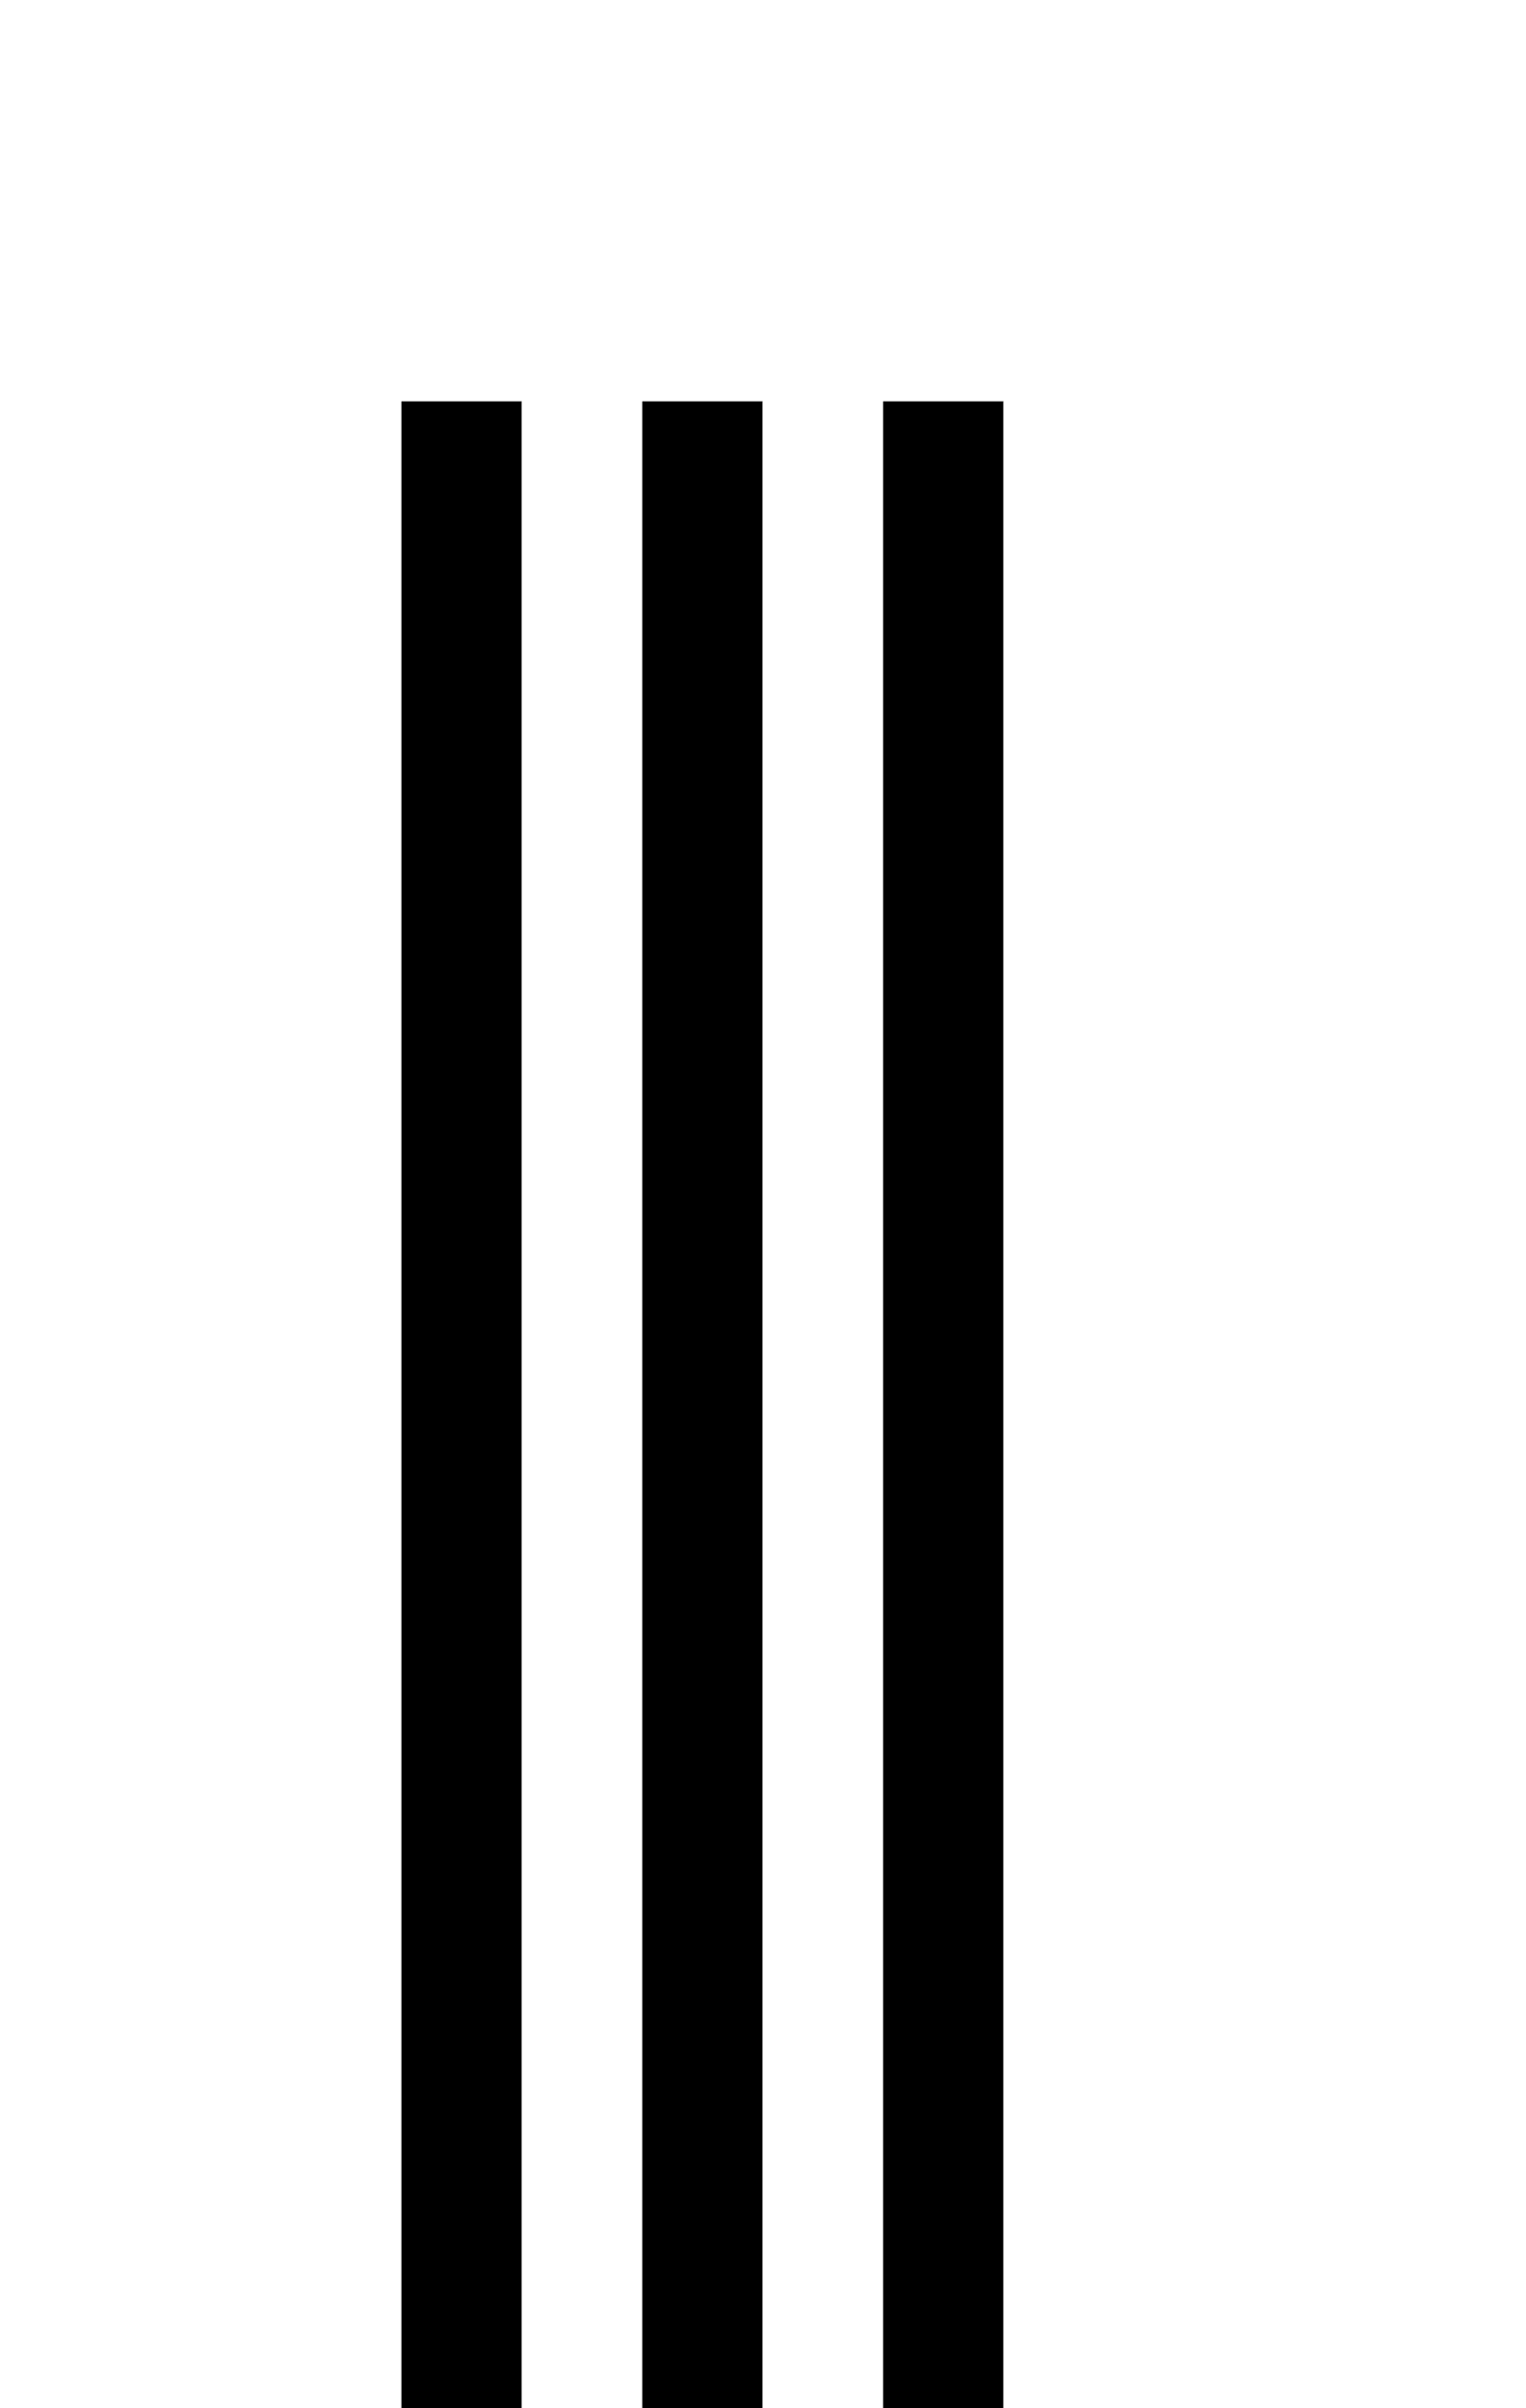
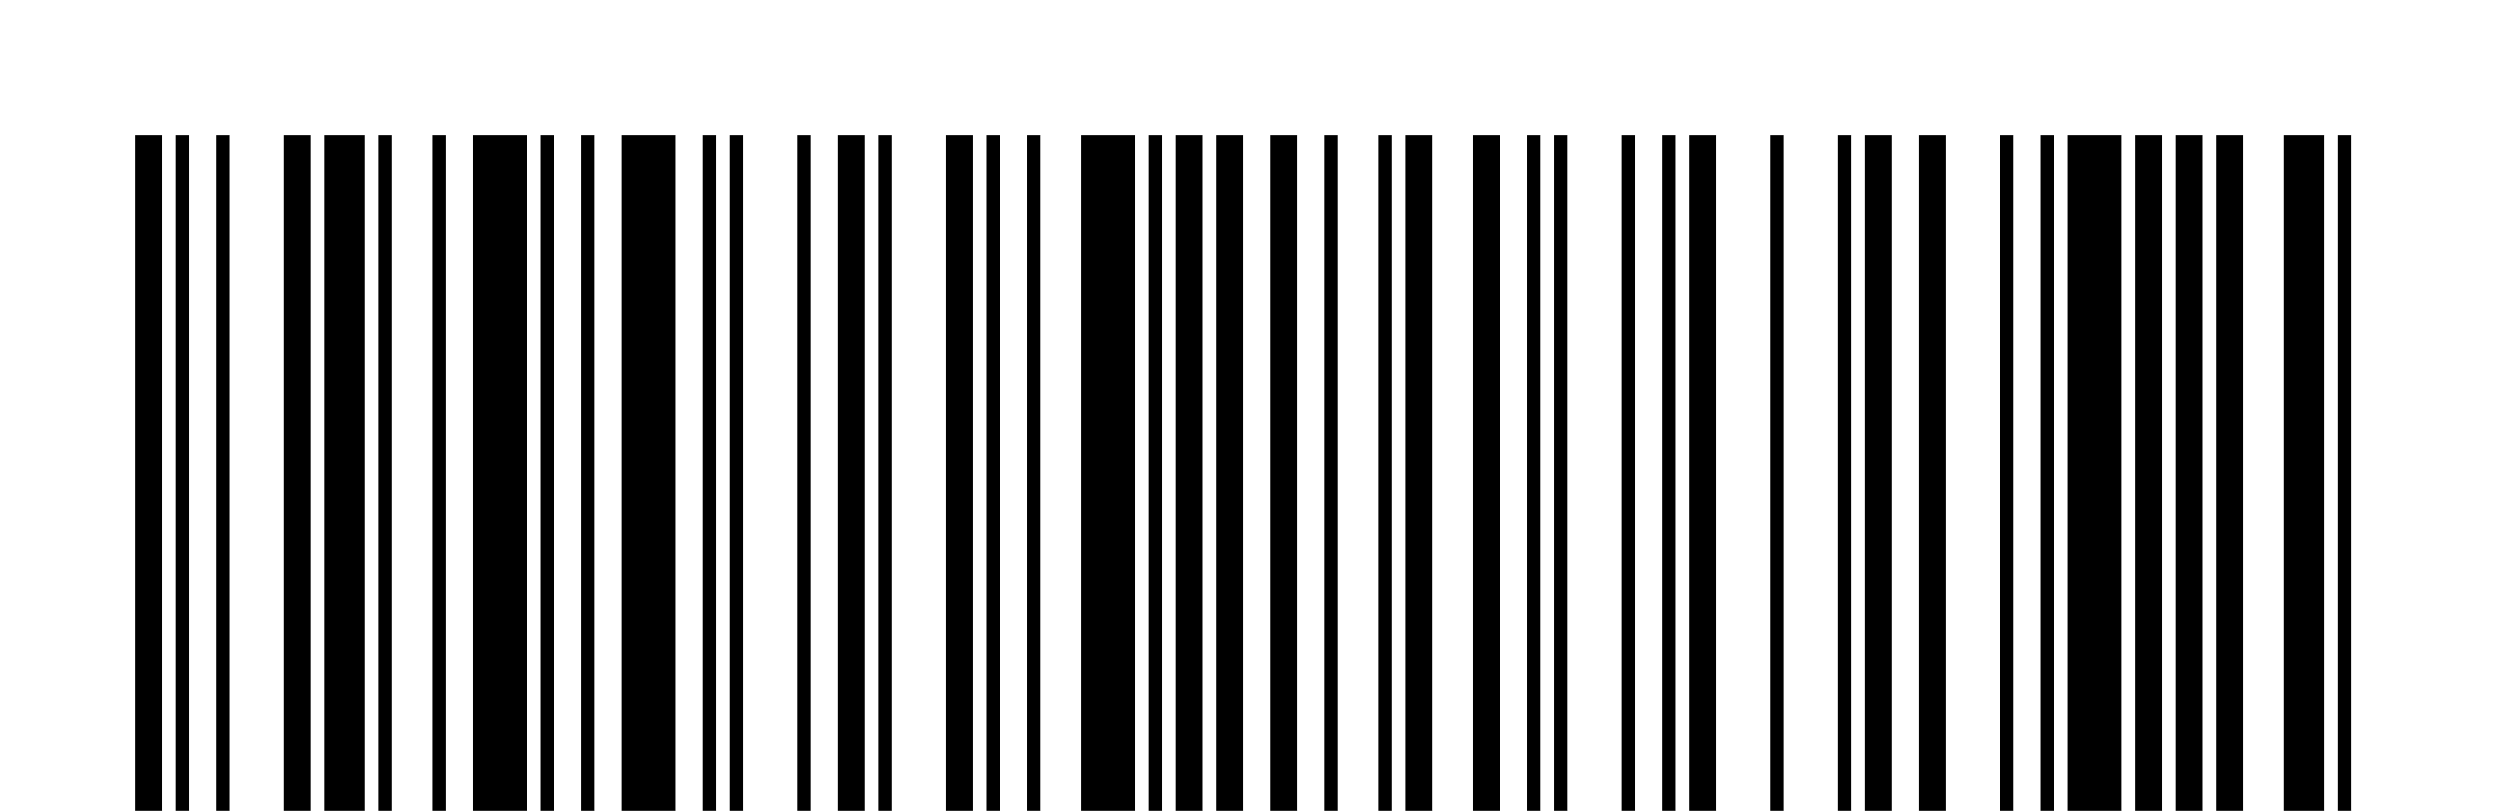
- <svg xmlns="http://www.w3.org/2000/svg" version="1.1" width="38" height="60">
-   <rect x="10" y="10" width="3" height="50" style="fill:rgb(0, 0, 0)" />
-   <rect x="13" y="10" width="3" height="50" style="fill:rgb(255, 255, 255)" />
-   <rect x="16" y="10" width="3" height="50" style="fill:rgb(0, 0, 0)" />
-   <rect x="19" y="10" width="3" height="50" style="fill:rgb(255, 255, 255)" />
-   <rect x="22" y="10" width="3" height="50" style="fill:rgb(0, 0, 0)" />
-   <rect x="25" y="10" width="3" height="50" style="fill:rgb(255, 255, 255)" />
+ <svg xmlns="http://www.w3.org/2000/svg" version="1.1" width="185" height="60">
+   <rect x="10" y="10" width="2" height="50" style="fill:rgb(0, 0, 0)" />
+   <rect x="12" y="10" width="1" height="50" style="fill:rgb(255, 255, 255)" />
+   <rect x="13" y="10" width="1" height="50" style="fill:rgb(0, 0, 0)" />
+   <rect x="14" y="10" width="2" height="50" style="fill:rgb(255, 255, 255)" />
+   <rect x="16" y="10" width="1" height="50" style="fill:rgb(0, 0, 0)" />
+   <rect x="17" y="10" width="4" height="50" style="fill:rgb(255, 255, 255)" />
+   <rect x="21" y="10" width="2" height="50" style="fill:rgb(0, 0, 0)" />
+   <rect x="23" y="10" width="1" height="50" style="fill:rgb(255, 255, 255)" />
+   <rect x="24" y="10" width="3" height="50" style="fill:rgb(0, 0, 0)" />
+   <rect x="27" y="10" width="1" height="50" style="fill:rgb(255, 255, 255)" />
+   <rect x="28" y="10" width="1" height="50" style="fill:rgb(0, 0, 0)" />
+   <rect x="29" y="10" width="3" height="50" style="fill:rgb(255, 255, 255)" />
+   <rect x="32" y="10" width="1" height="50" style="fill:rgb(0, 0, 0)" />
+   <rect x="33" y="10" width="2" height="50" style="fill:rgb(255, 255, 255)" />
+   <rect x="35" y="10" width="4" height="50" style="fill:rgb(0, 0, 0)" />
+   <rect x="39" y="10" width="1" height="50" style="fill:rgb(255, 255, 255)" />
+   <rect x="40" y="10" width="1" height="50" style="fill:rgb(0, 0, 0)" />
+   <rect x="41" y="10" width="2" height="50" style="fill:rgb(255, 255, 255)" />
+   <rect x="43" y="10" width="1" height="50" style="fill:rgb(0, 0, 0)" />
+   <rect x="44" y="10" width="2" height="50" style="fill:rgb(255, 255, 255)" />
+   <rect x="46" y="10" width="4" height="50" style="fill:rgb(0, 0, 0)" />
+   <rect x="50" y="10" width="2" height="50" style="fill:rgb(255, 255, 255)" />
+   <rect x="52" y="10" width="1" height="50" style="fill:rgb(0, 0, 0)" />
+   <rect x="53" y="10" width="1" height="50" style="fill:rgb(255, 255, 255)" />
+   <rect x="54" y="10" width="1" height="50" style="fill:rgb(0, 0, 0)" />
+   <rect x="55" y="10" width="4" height="50" style="fill:rgb(255, 255, 255)" />
+   <rect x="59" y="10" width="1" height="50" style="fill:rgb(0, 0, 0)" />
+   <rect x="60" y="10" width="2" height="50" style="fill:rgb(255, 255, 255)" />
+   <rect x="62" y="10" width="2" height="50" style="fill:rgb(0, 0, 0)" />
+   <rect x="64" y="10" width="1" height="50" style="fill:rgb(255, 255, 255)" />
+   <rect x="65" y="10" width="1" height="50" style="fill:rgb(0, 0, 0)" />
+   <rect x="66" y="10" width="4" height="50" style="fill:rgb(255, 255, 255)" />
+   <rect x="70" y="10" width="2" height="50" style="fill:rgb(0, 0, 0)" />
+   <rect x="72" y="10" width="1" height="50" style="fill:rgb(255, 255, 255)" />
+   <rect x="73" y="10" width="1" height="50" style="fill:rgb(0, 0, 0)" />
+   <rect x="74" y="10" width="2" height="50" style="fill:rgb(255, 255, 255)" />
+   <rect x="76" y="10" width="1" height="50" style="fill:rgb(0, 0, 0)" />
+   <rect x="77" y="10" width="3" height="50" style="fill:rgb(255, 255, 255)" />
+   <rect x="80" y="10" width="4" height="50" style="fill:rgb(0, 0, 0)" />
+   <rect x="84" y="10" width="1" height="50" style="fill:rgb(255, 255, 255)" />
+   <rect x="85" y="10" width="1" height="50" style="fill:rgb(0, 0, 0)" />
+   <rect x="86" y="10" width="1" height="50" style="fill:rgb(255, 255, 255)" />
+   <rect x="87" y="10" width="2" height="50" style="fill:rgb(0, 0, 0)" />
+   <rect x="89" y="10" width="1" height="50" style="fill:rgb(255, 255, 255)" />
+   <rect x="90" y="10" width="2" height="50" style="fill:rgb(0, 0, 0)" />
+   <rect x="92" y="10" width="2" height="50" style="fill:rgb(255, 255, 255)" />
+   <rect x="94" y="10" width="2" height="50" style="fill:rgb(0, 0, 0)" />
+   <rect x="96" y="10" width="2" height="50" style="fill:rgb(255, 255, 255)" />
+   <rect x="98" y="10" width="1" height="50" style="fill:rgb(0, 0, 0)" />
+   <rect x="99" y="10" width="3" height="50" style="fill:rgb(255, 255, 255)" />
+   <rect x="102" y="10" width="1" height="50" style="fill:rgb(0, 0, 0)" />
+   <rect x="103" y="10" width="1" height="50" style="fill:rgb(255, 255, 255)" />
+   <rect x="104" y="10" width="2" height="50" style="fill:rgb(0, 0, 0)" />
+   <rect x="106" y="10" width="3" height="50" style="fill:rgb(255, 255, 255)" />
+   <rect x="109" y="10" width="2" height="50" style="fill:rgb(0, 0, 0)" />
+   <rect x="111" y="10" width="2" height="50" style="fill:rgb(255, 255, 255)" />
+   <rect x="113" y="10" width="1" height="50" style="fill:rgb(0, 0, 0)" />
+   <rect x="114" y="10" width="1" height="50" style="fill:rgb(255, 255, 255)" />
+   <rect x="115" y="10" width="1" height="50" style="fill:rgb(0, 0, 0)" />
+   <rect x="116" y="10" width="4" height="50" style="fill:rgb(255, 255, 255)" />
+   <rect x="120" y="10" width="1" height="50" style="fill:rgb(0, 0, 0)" />
+   <rect x="121" y="10" width="2" height="50" style="fill:rgb(255, 255, 255)" />
+   <rect x="123" y="10" width="1" height="50" style="fill:rgb(0, 0, 0)" />
+   <rect x="124" y="10" width="1" height="50" style="fill:rgb(255, 255, 255)" />
+   <rect x="125" y="10" width="2" height="50" style="fill:rgb(0, 0, 0)" />
+   <rect x="127" y="10" width="4" height="50" style="fill:rgb(255, 255, 255)" />
+   <rect x="131" y="10" width="1" height="50" style="fill:rgb(0, 0, 0)" />
+   <rect x="132" y="10" width="4" height="50" style="fill:rgb(255, 255, 255)" />
+   <rect x="136" y="10" width="1" height="50" style="fill:rgb(0, 0, 0)" />
+   <rect x="137" y="10" width="1" height="50" style="fill:rgb(255, 255, 255)" />
+   <rect x="138" y="10" width="2" height="50" style="fill:rgb(0, 0, 0)" />
+   <rect x="140" y="10" width="2" height="50" style="fill:rgb(255, 255, 255)" />
+   <rect x="142" y="10" width="2" height="50" style="fill:rgb(0, 0, 0)" />
+   <rect x="144" y="10" width="4" height="50" style="fill:rgb(255, 255, 255)" />
+   <rect x="148" y="10" width="1" height="50" style="fill:rgb(0, 0, 0)" />
+   <rect x="149" y="10" width="2" height="50" style="fill:rgb(255, 255, 255)" />
+   <rect x="151" y="10" width="1" height="50" style="fill:rgb(0, 0, 0)" />
+   <rect x="152" y="10" width="1" height="50" style="fill:rgb(255, 255, 255)" />
+   <rect x="153" y="10" width="4" height="50" style="fill:rgb(0, 0, 0)" />
+   <rect x="157" y="10" width="1" height="50" style="fill:rgb(255, 255, 255)" />
+   <rect x="158" y="10" width="2" height="50" style="fill:rgb(0, 0, 0)" />
+   <rect x="160" y="10" width="1" height="50" style="fill:rgb(255, 255, 255)" />
+   <rect x="161" y="10" width="2" height="50" style="fill:rgb(0, 0, 0)" />
+   <rect x="163" y="10" width="1" height="50" style="fill:rgb(255, 255, 255)" />
+   <rect x="164" y="10" width="2" height="50" style="fill:rgb(0, 0, 0)" />
+   <rect x="166" y="10" width="3" height="50" style="fill:rgb(255, 255, 255)" />
+   <rect x="169" y="10" width="3" height="50" style="fill:rgb(0, 0, 0)" />
+   <rect x="172" y="10" width="1" height="50" style="fill:rgb(255, 255, 255)" />
+   <rect x="173" y="10" width="1" height="50" style="fill:rgb(0, 0, 0)" />
+   <rect x="174" y="10" width="1" height="50" style="fill:rgb(255, 255, 255)" />
</svg>
